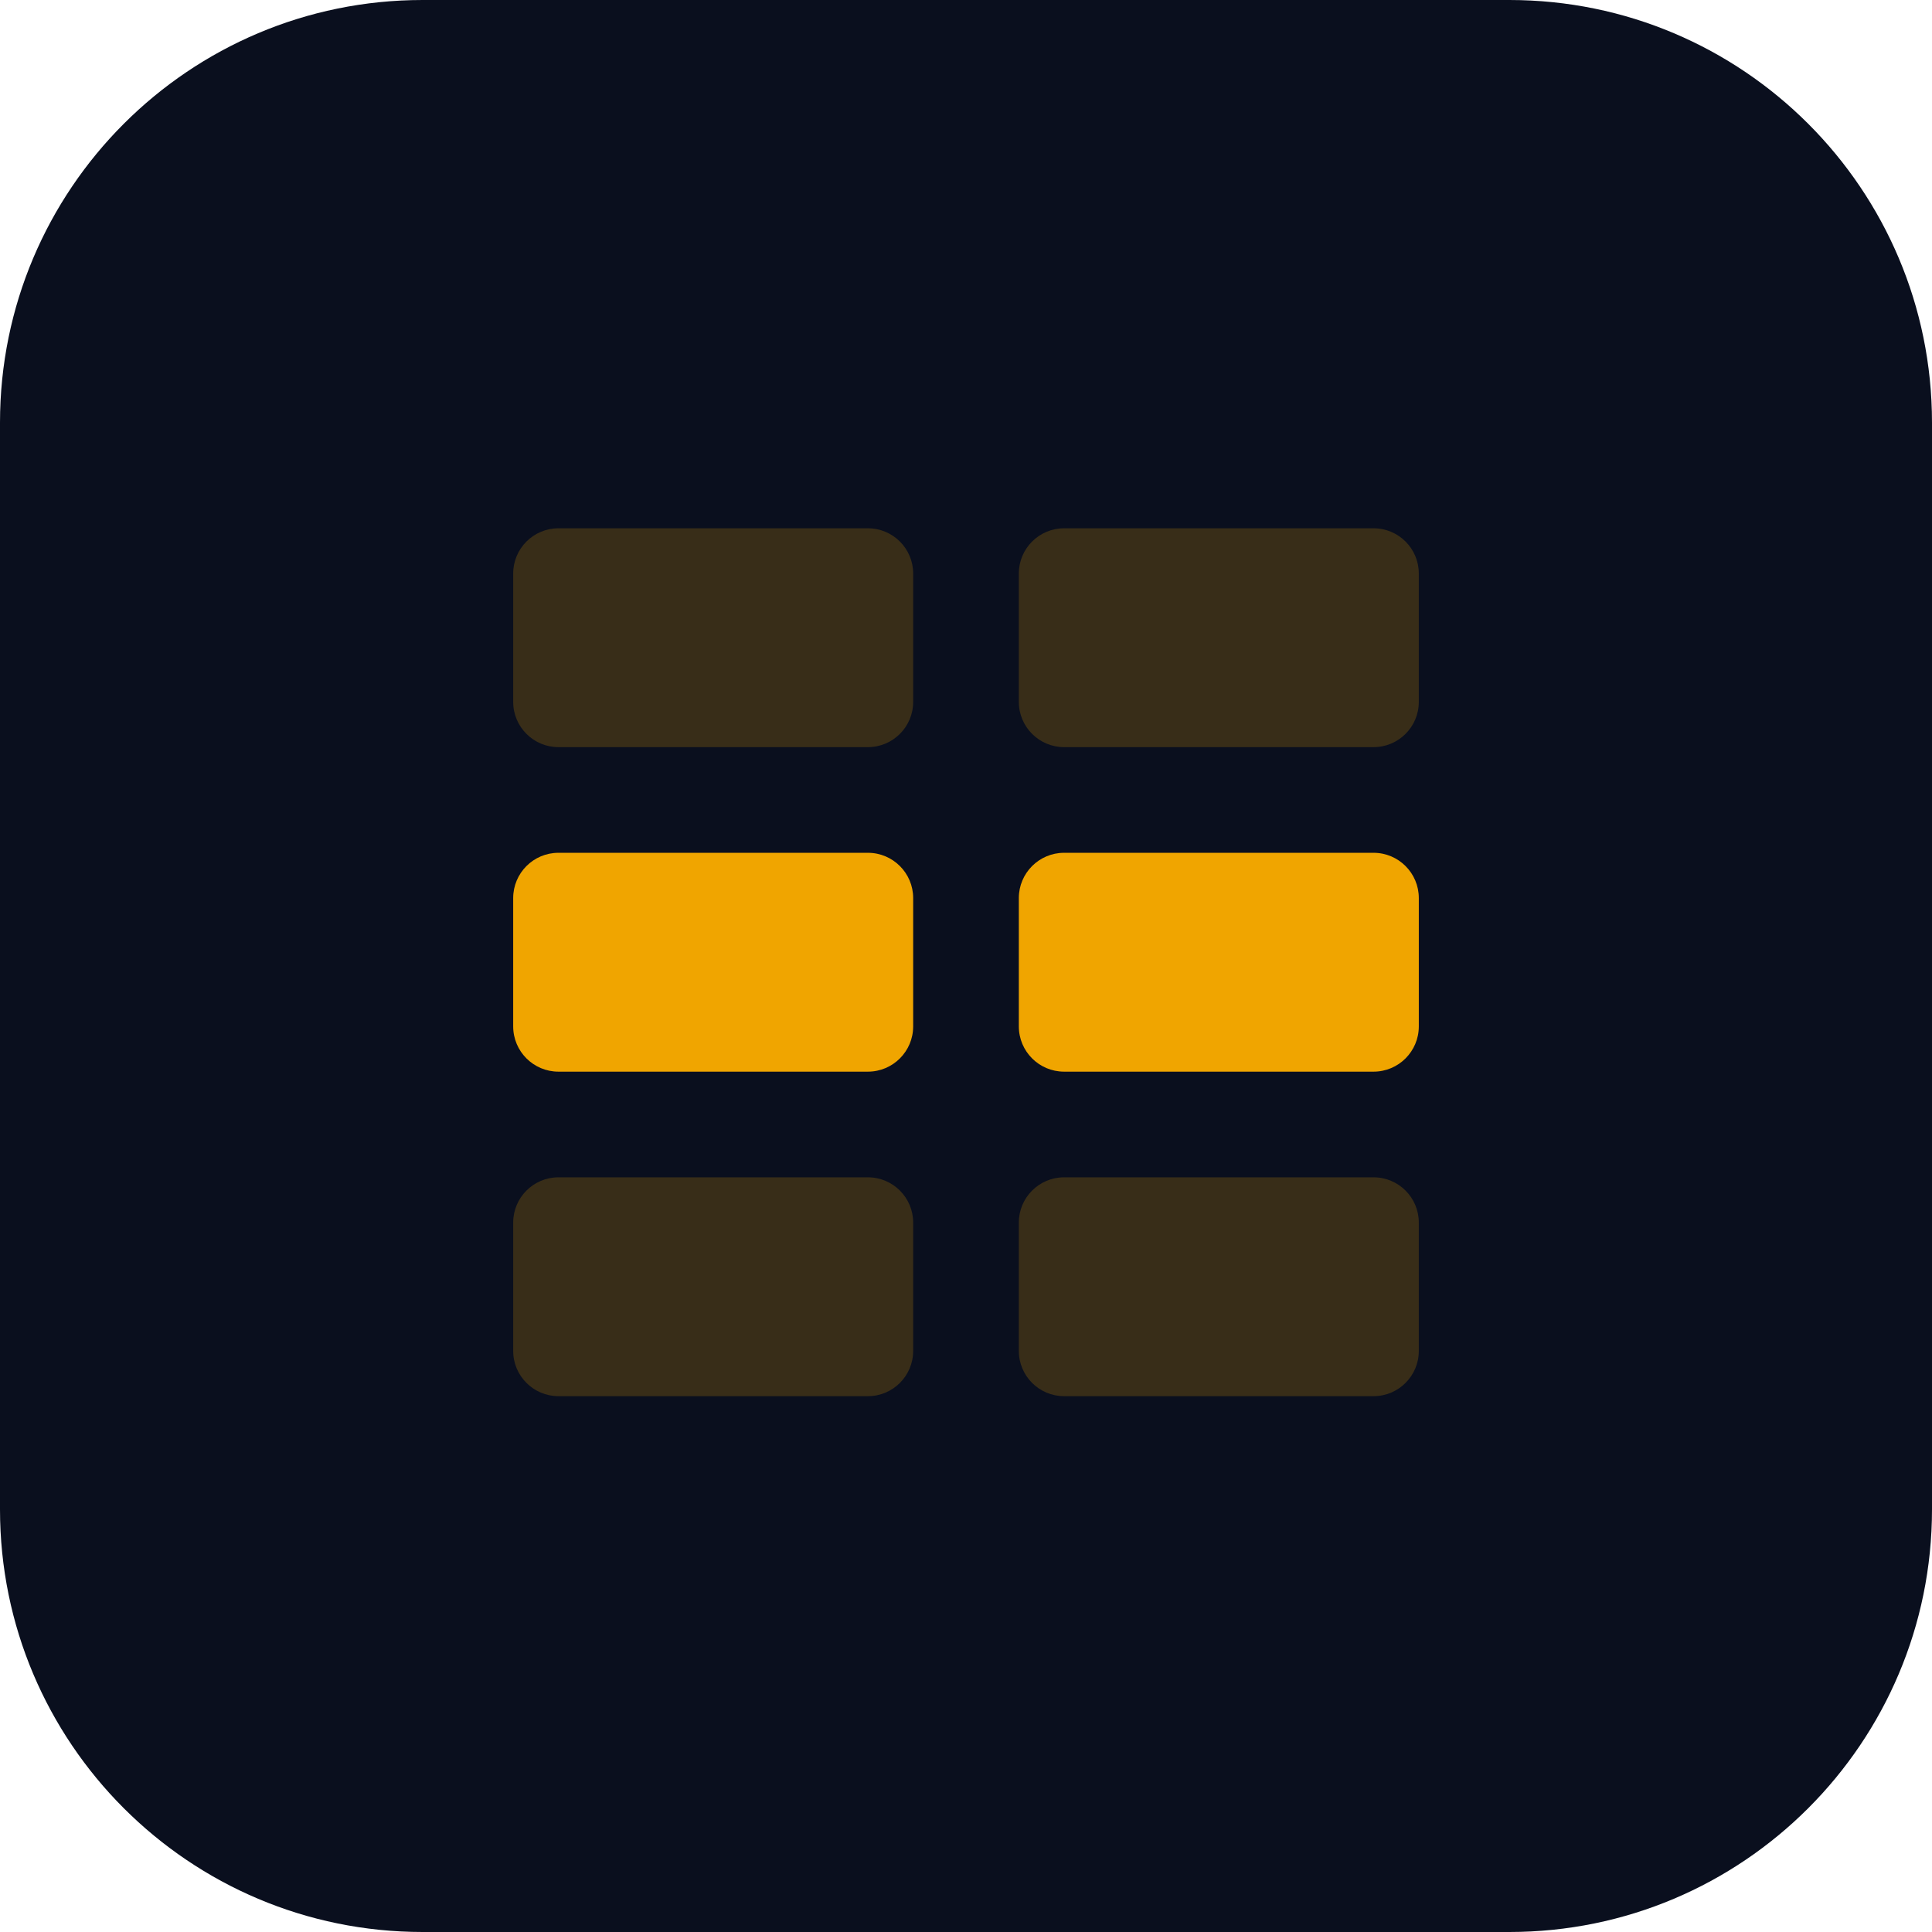
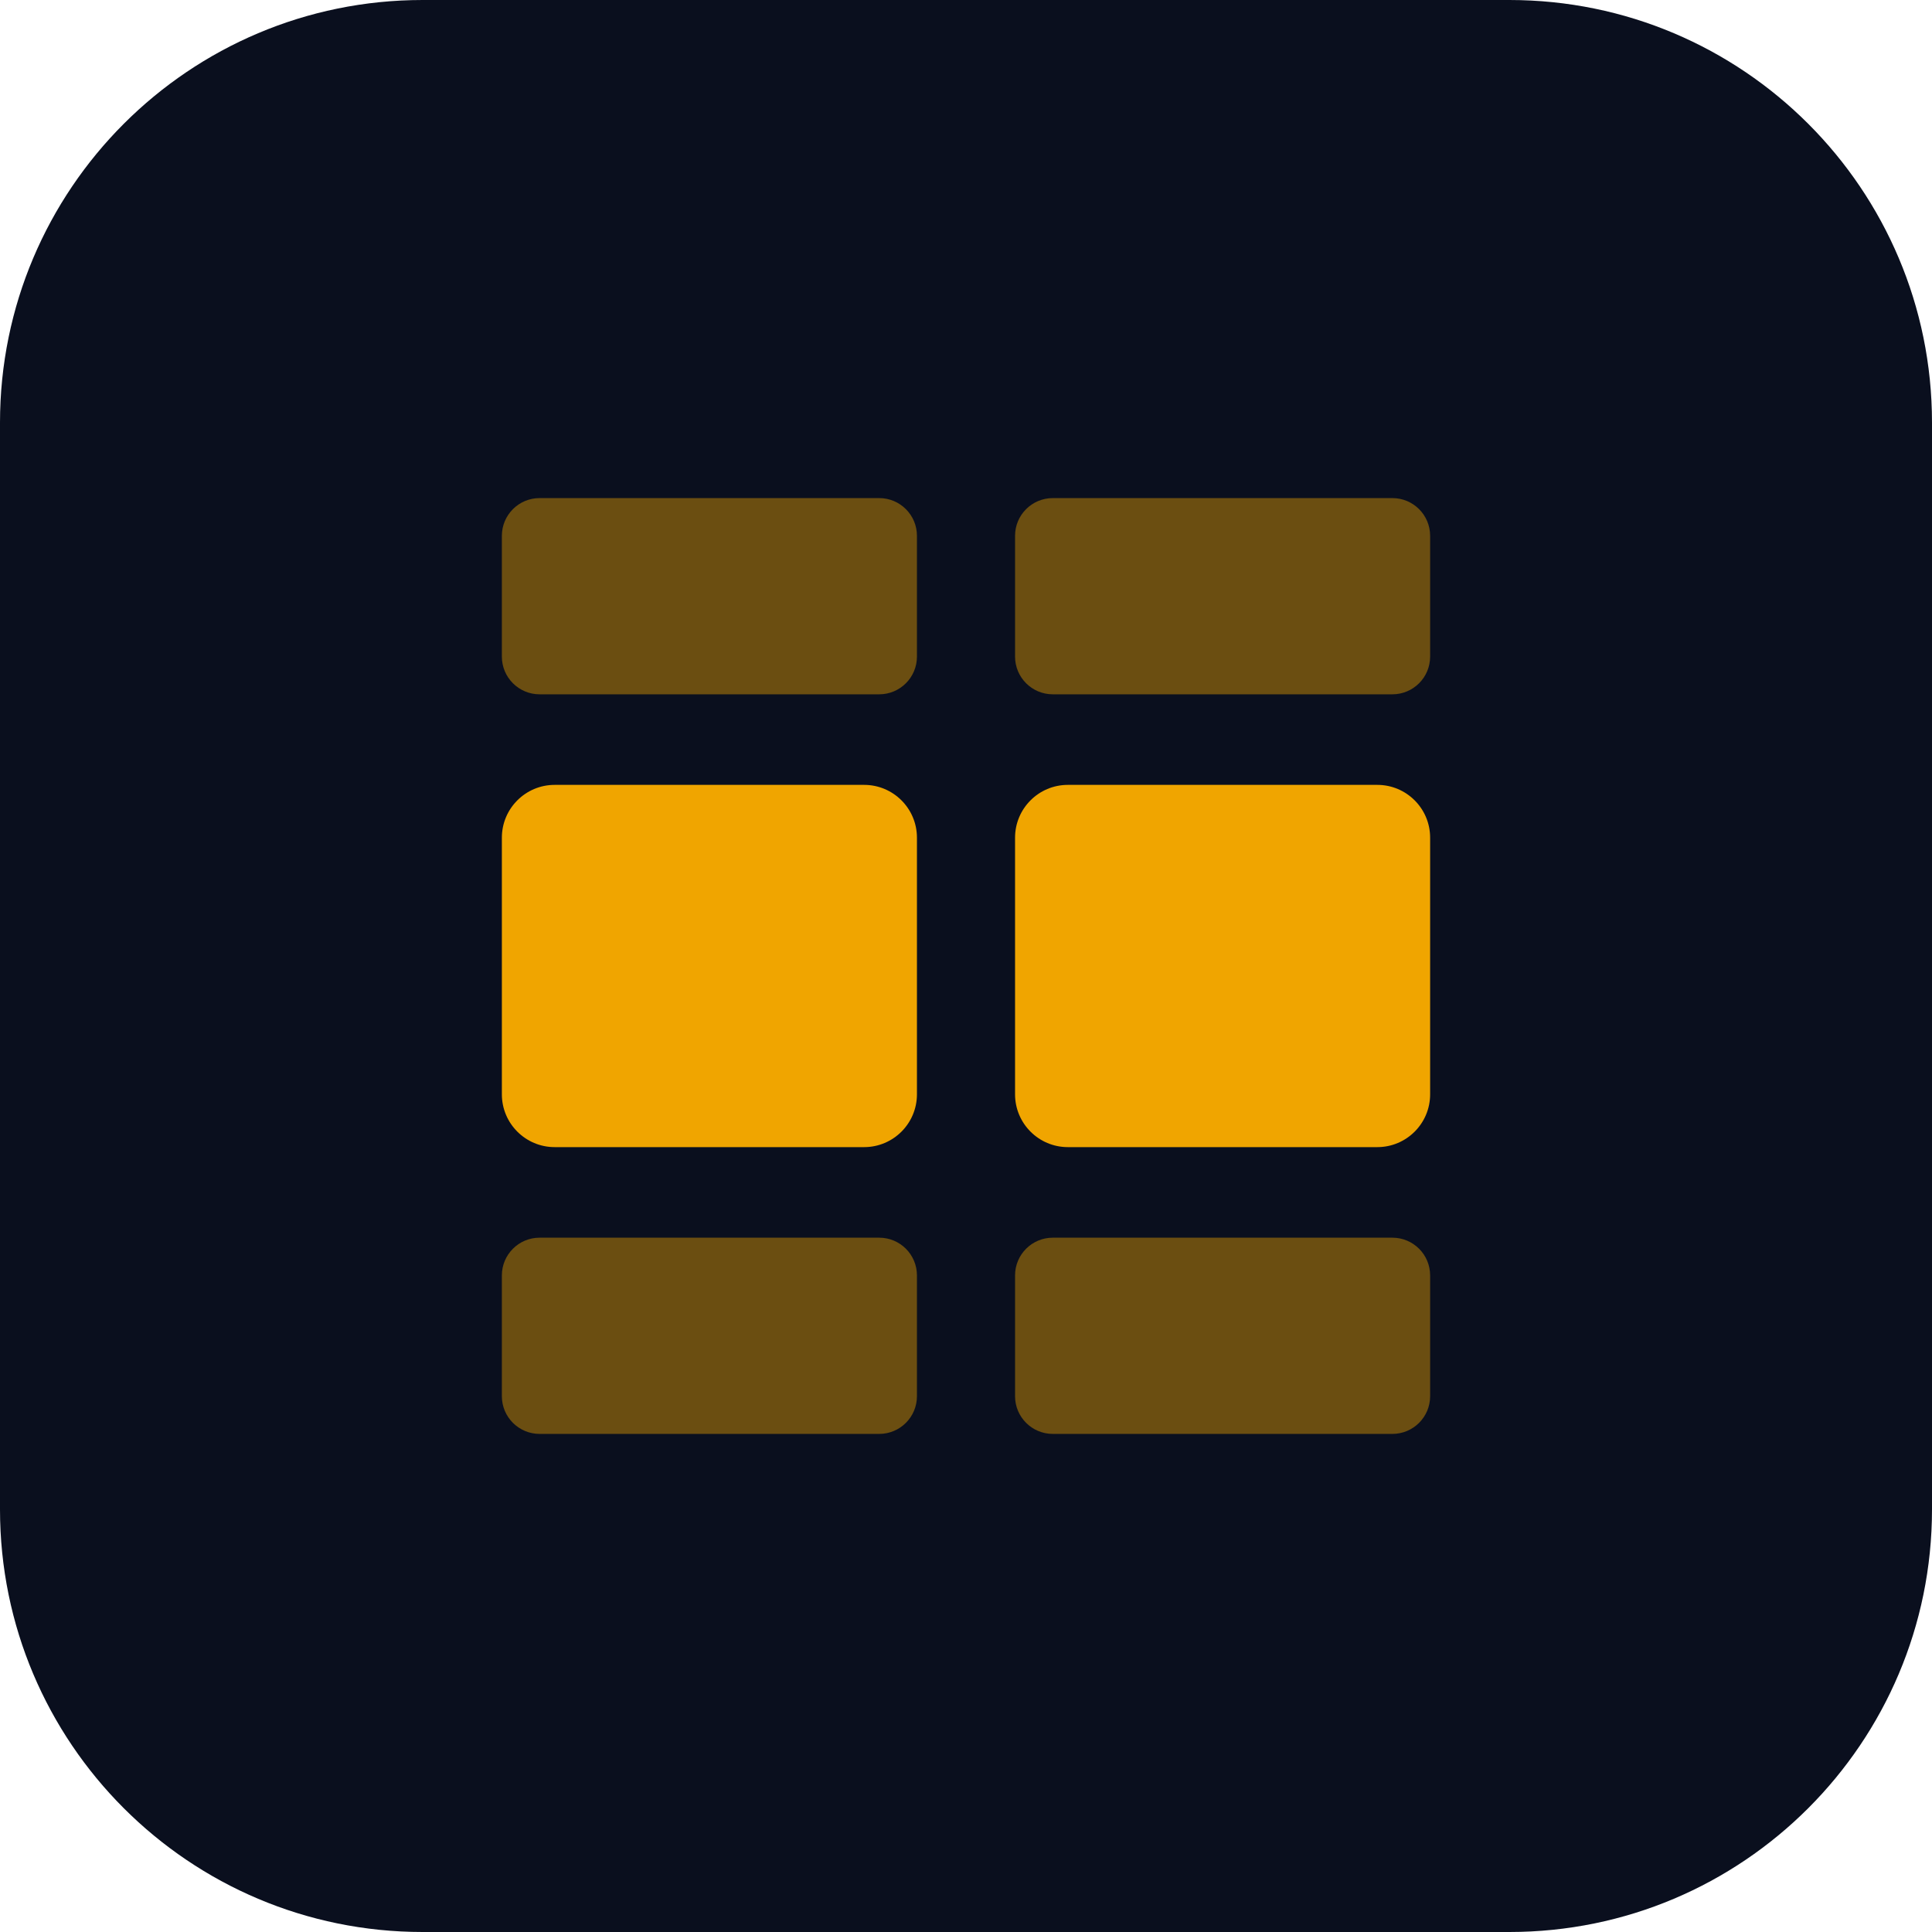
<svg xmlns="http://www.w3.org/2000/svg" width="512" height="512" viewBox="0 0 512 512">
  <rect width="512" height="512" rx="112" fill="#0a0f1e" />
-   <rect x="136" y="140" width="106" height="58" rx="12" fill="#f0a500" opacity="0.2" />
-   <rect x="270" y="140" width="106" height="58" rx="12" fill="#f0a500" opacity="0.2" />
-   <rect x="136" y="226" width="106" height="58" rx="12" fill="#f0a500" />
-   <rect x="270" y="226" width="106" height="58" rx="12" fill="#f0a500" />
-   <rect x="136" y="312" width="106" height="58" rx="12" fill="#f0a500" opacity="0.2" />
-   <rect x="270" y="312" width="106" height="58" rx="12" fill="#f0a500" opacity="0.2" />
+   <rect x="133" y="132" width="110" height="52" rx="10" fill="#f0a500" opacity="0.42" />
+   <rect x="269" y="132" width="110" height="52" rx="10" fill="#f0a500" opacity="0.42" />
+   <rect x="133" y="208" width="110" height="96" rx="14" fill="#f0a500" />
+   <rect x="269" y="208" width="110" height="96" rx="14" fill="#f0a500" />
+   <rect x="133" y="328" width="110" height="52" rx="10" fill="#f0a500" opacity="0.42" />
+   <rect x="269" y="328" width="110" height="52" rx="10" fill="#f0a500" opacity="0.42" />
</svg>
